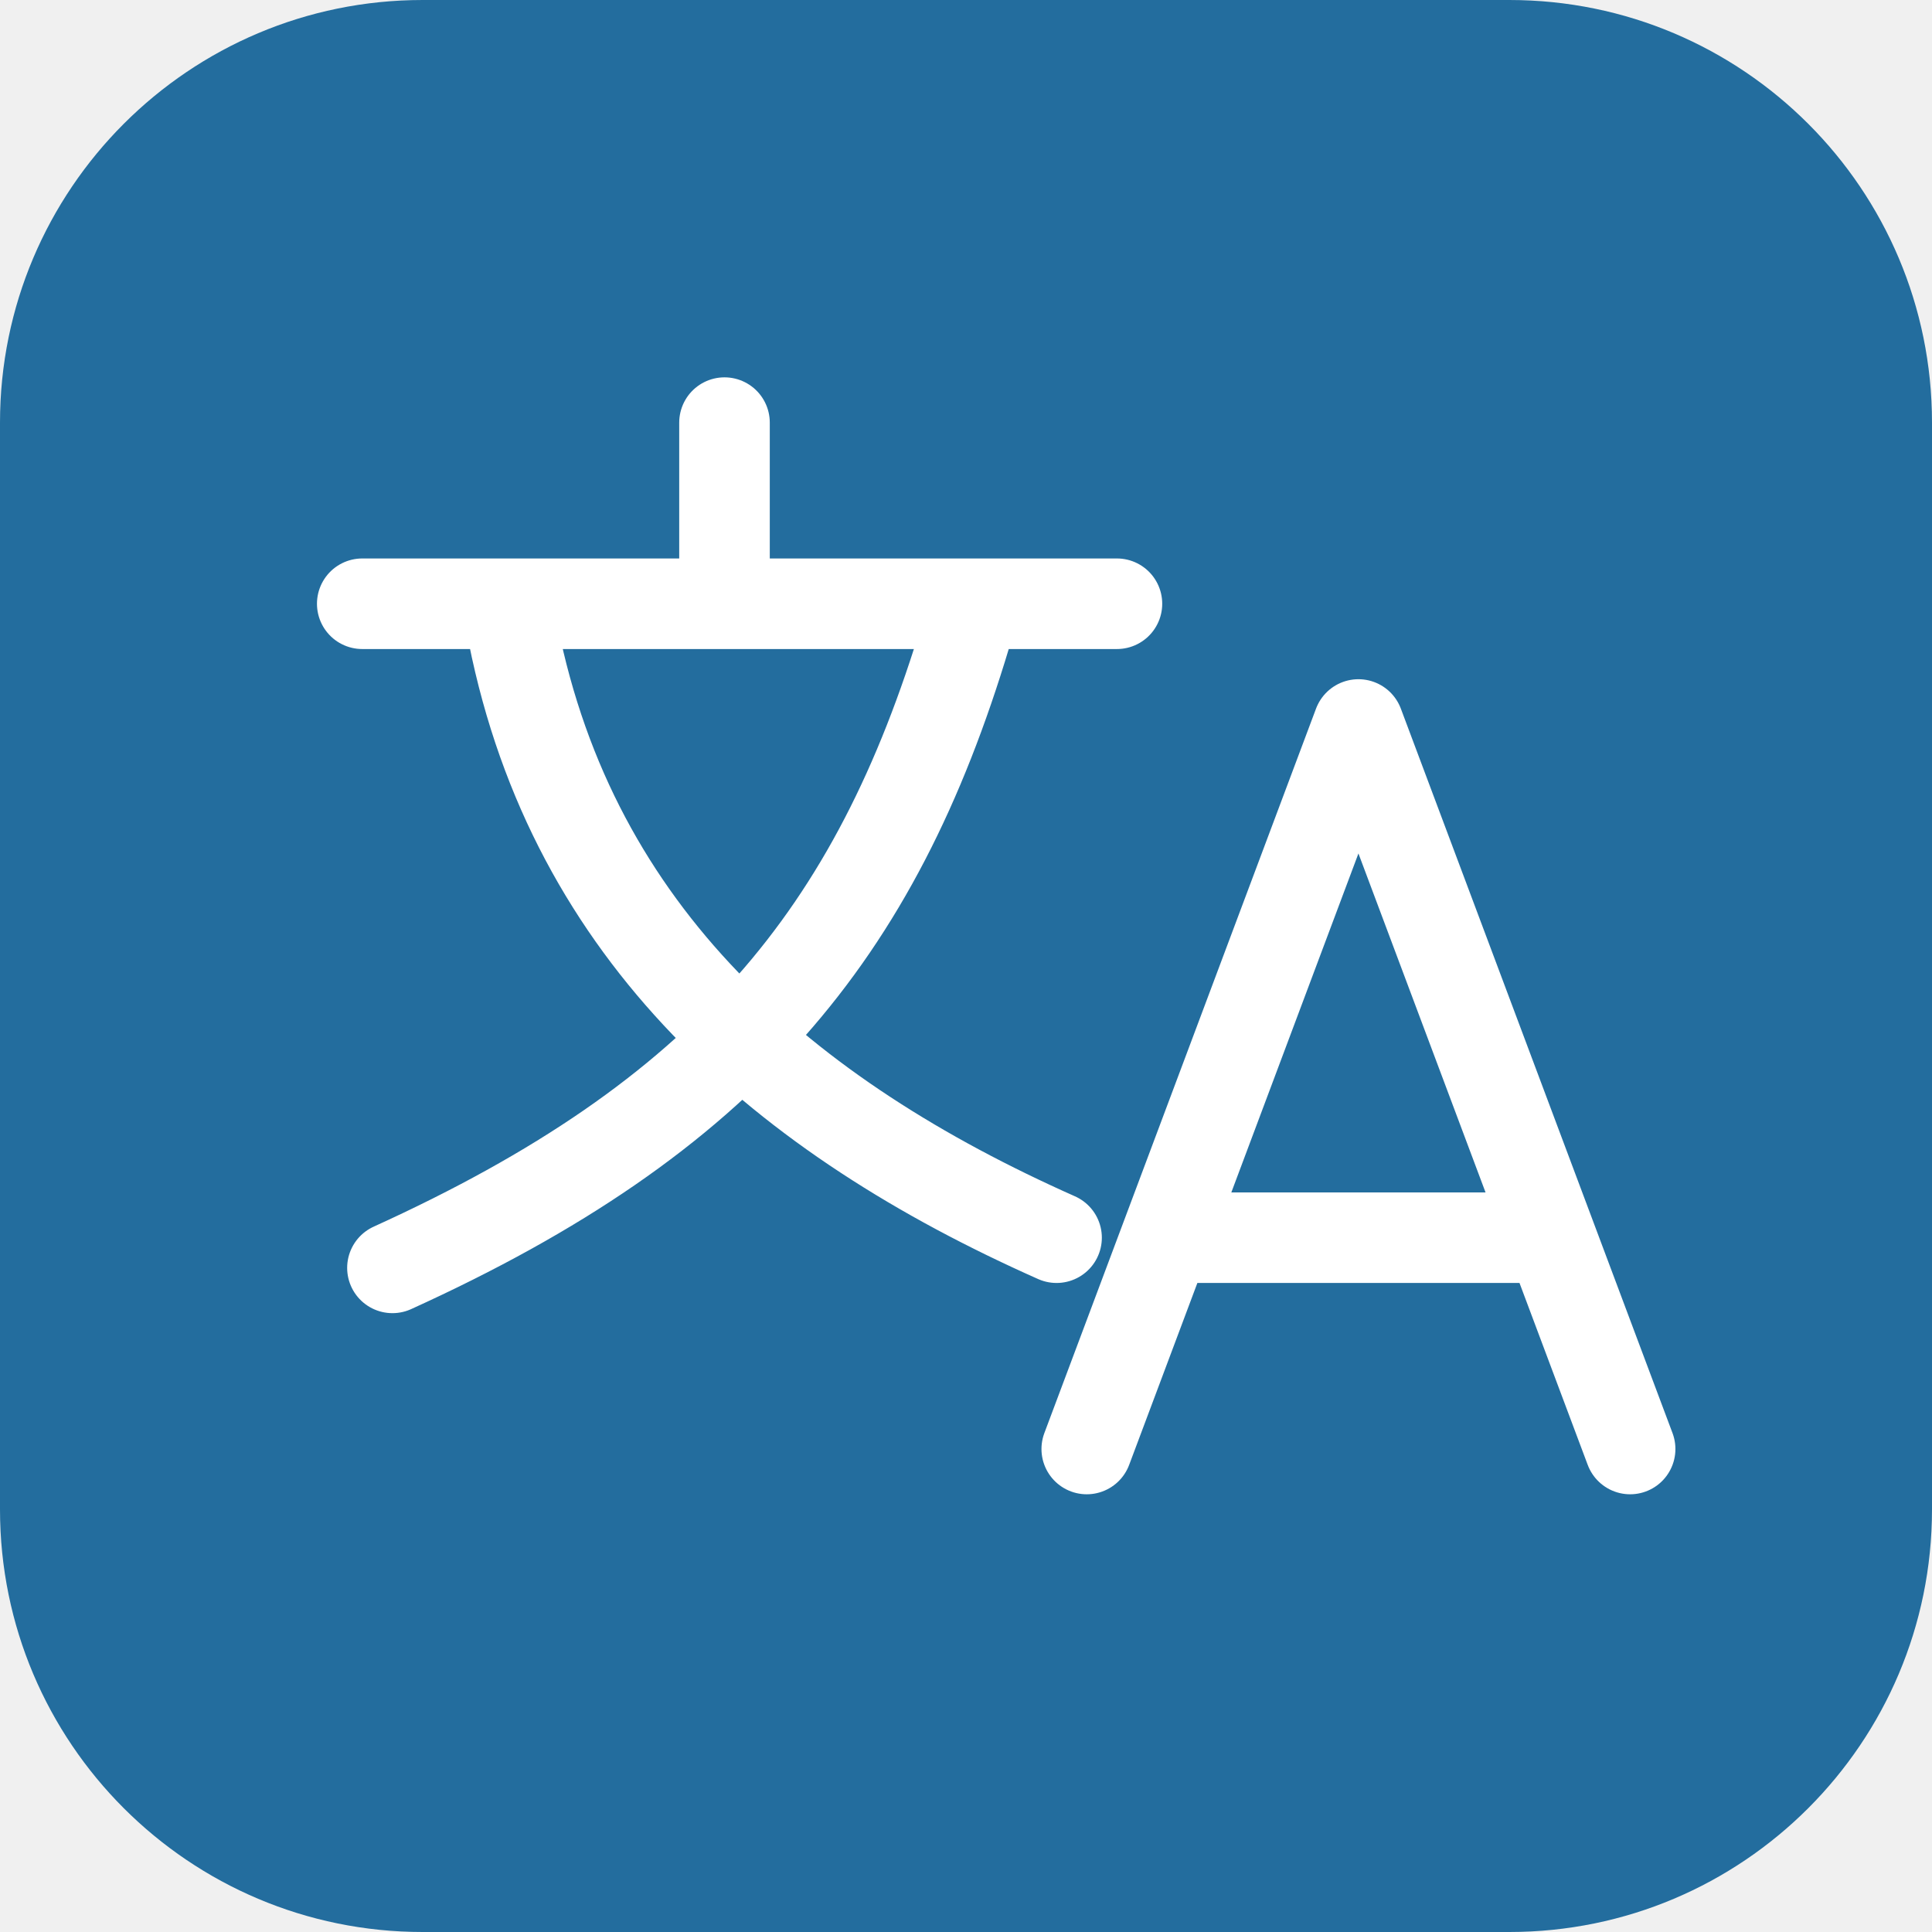
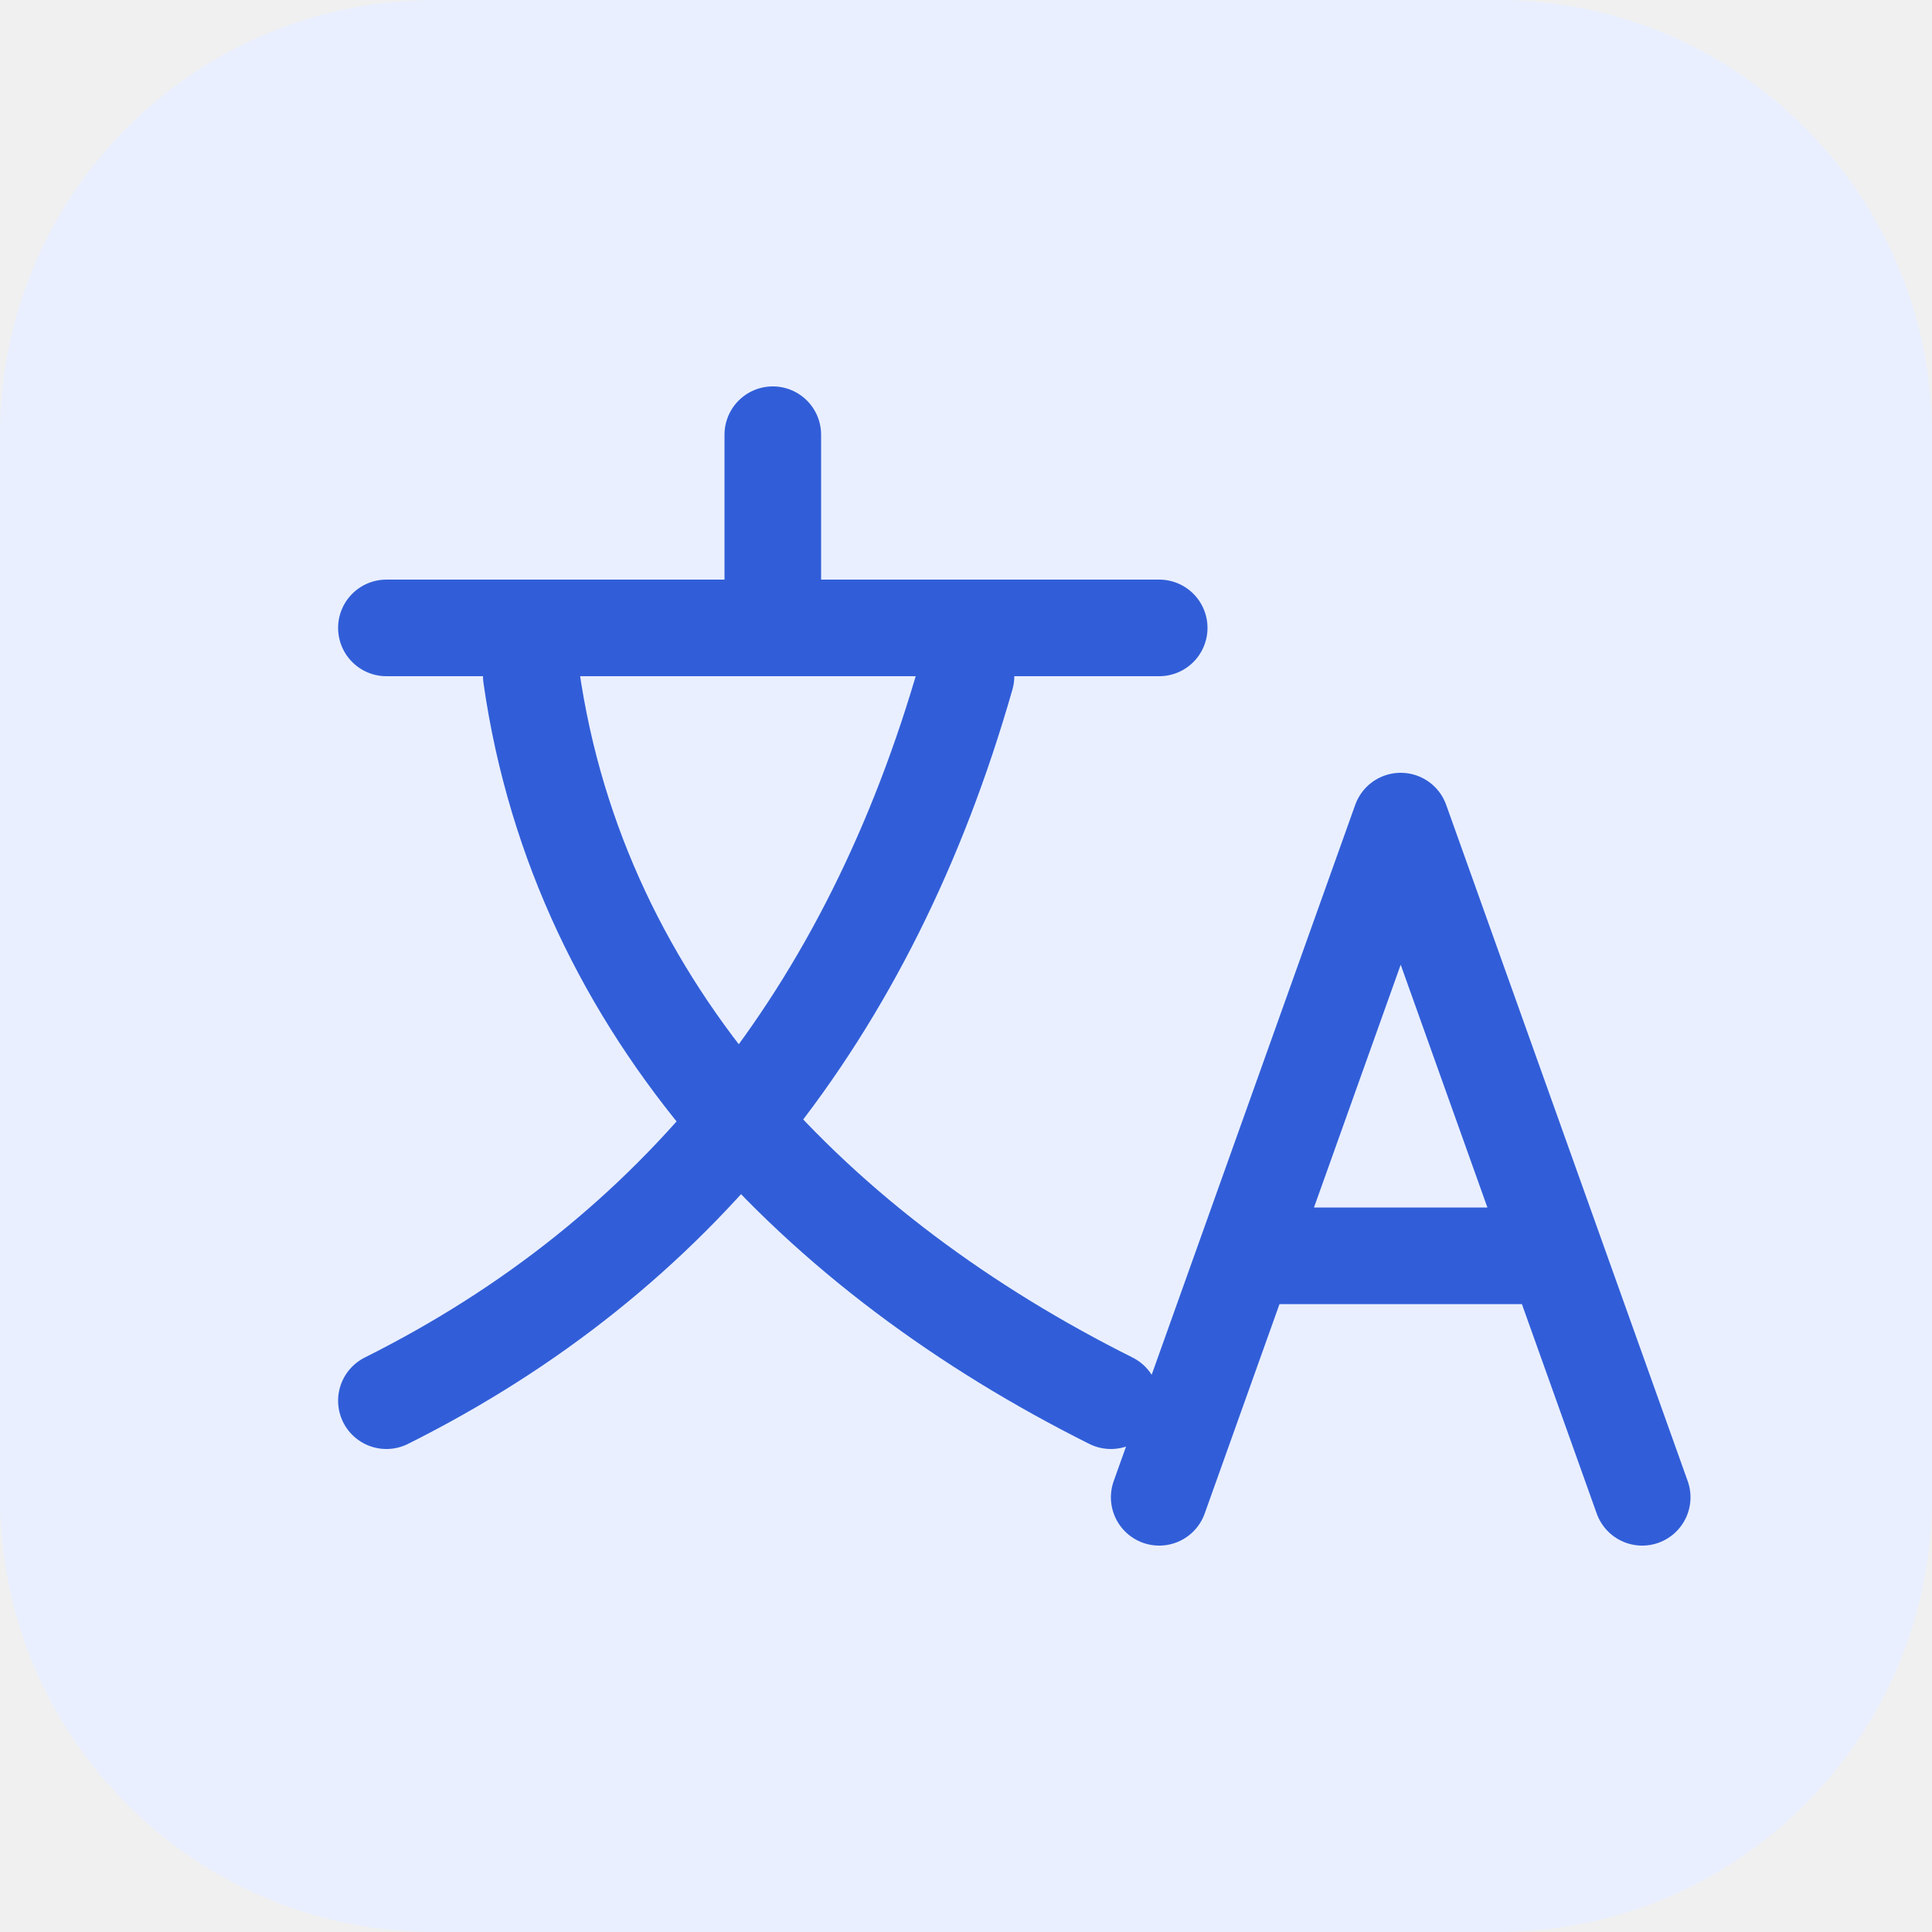
- <svg xmlns="http://www.w3.org/2000/svg" viewBox="0 0 64 64">
-   <rect width="64" height="64" rx="14" fill="#236d9e" />
-   <g fill="none" stroke="white" stroke-width="3" stroke-linecap="round" stroke-linejoin="round">
-     <path d="M12 20h25M24 14v6M17 21c2 10 9 16 18 20M32 21c-3 10-8 16-19 21M36 48l9-24 9 24M39 41h12" />
+ <svg xmlns="http://www.w3.org/2000/svg" viewBox="0 0 40 40">
+   <rect width="40" height="40" rx="9" fill="#e9efff" />
+   <g fill="none" stroke="#315ed8" stroke-width="2" stroke-linecap="round" stroke-linejoin="round">
+     <path d="M8 13h16m-8-4v4m-5 1c1 7 6 12 12 15m-3-15c-2 7-6 12-12 15M24 31l5-14 5 14m-8-5h6" />
  </g>
</svg>
